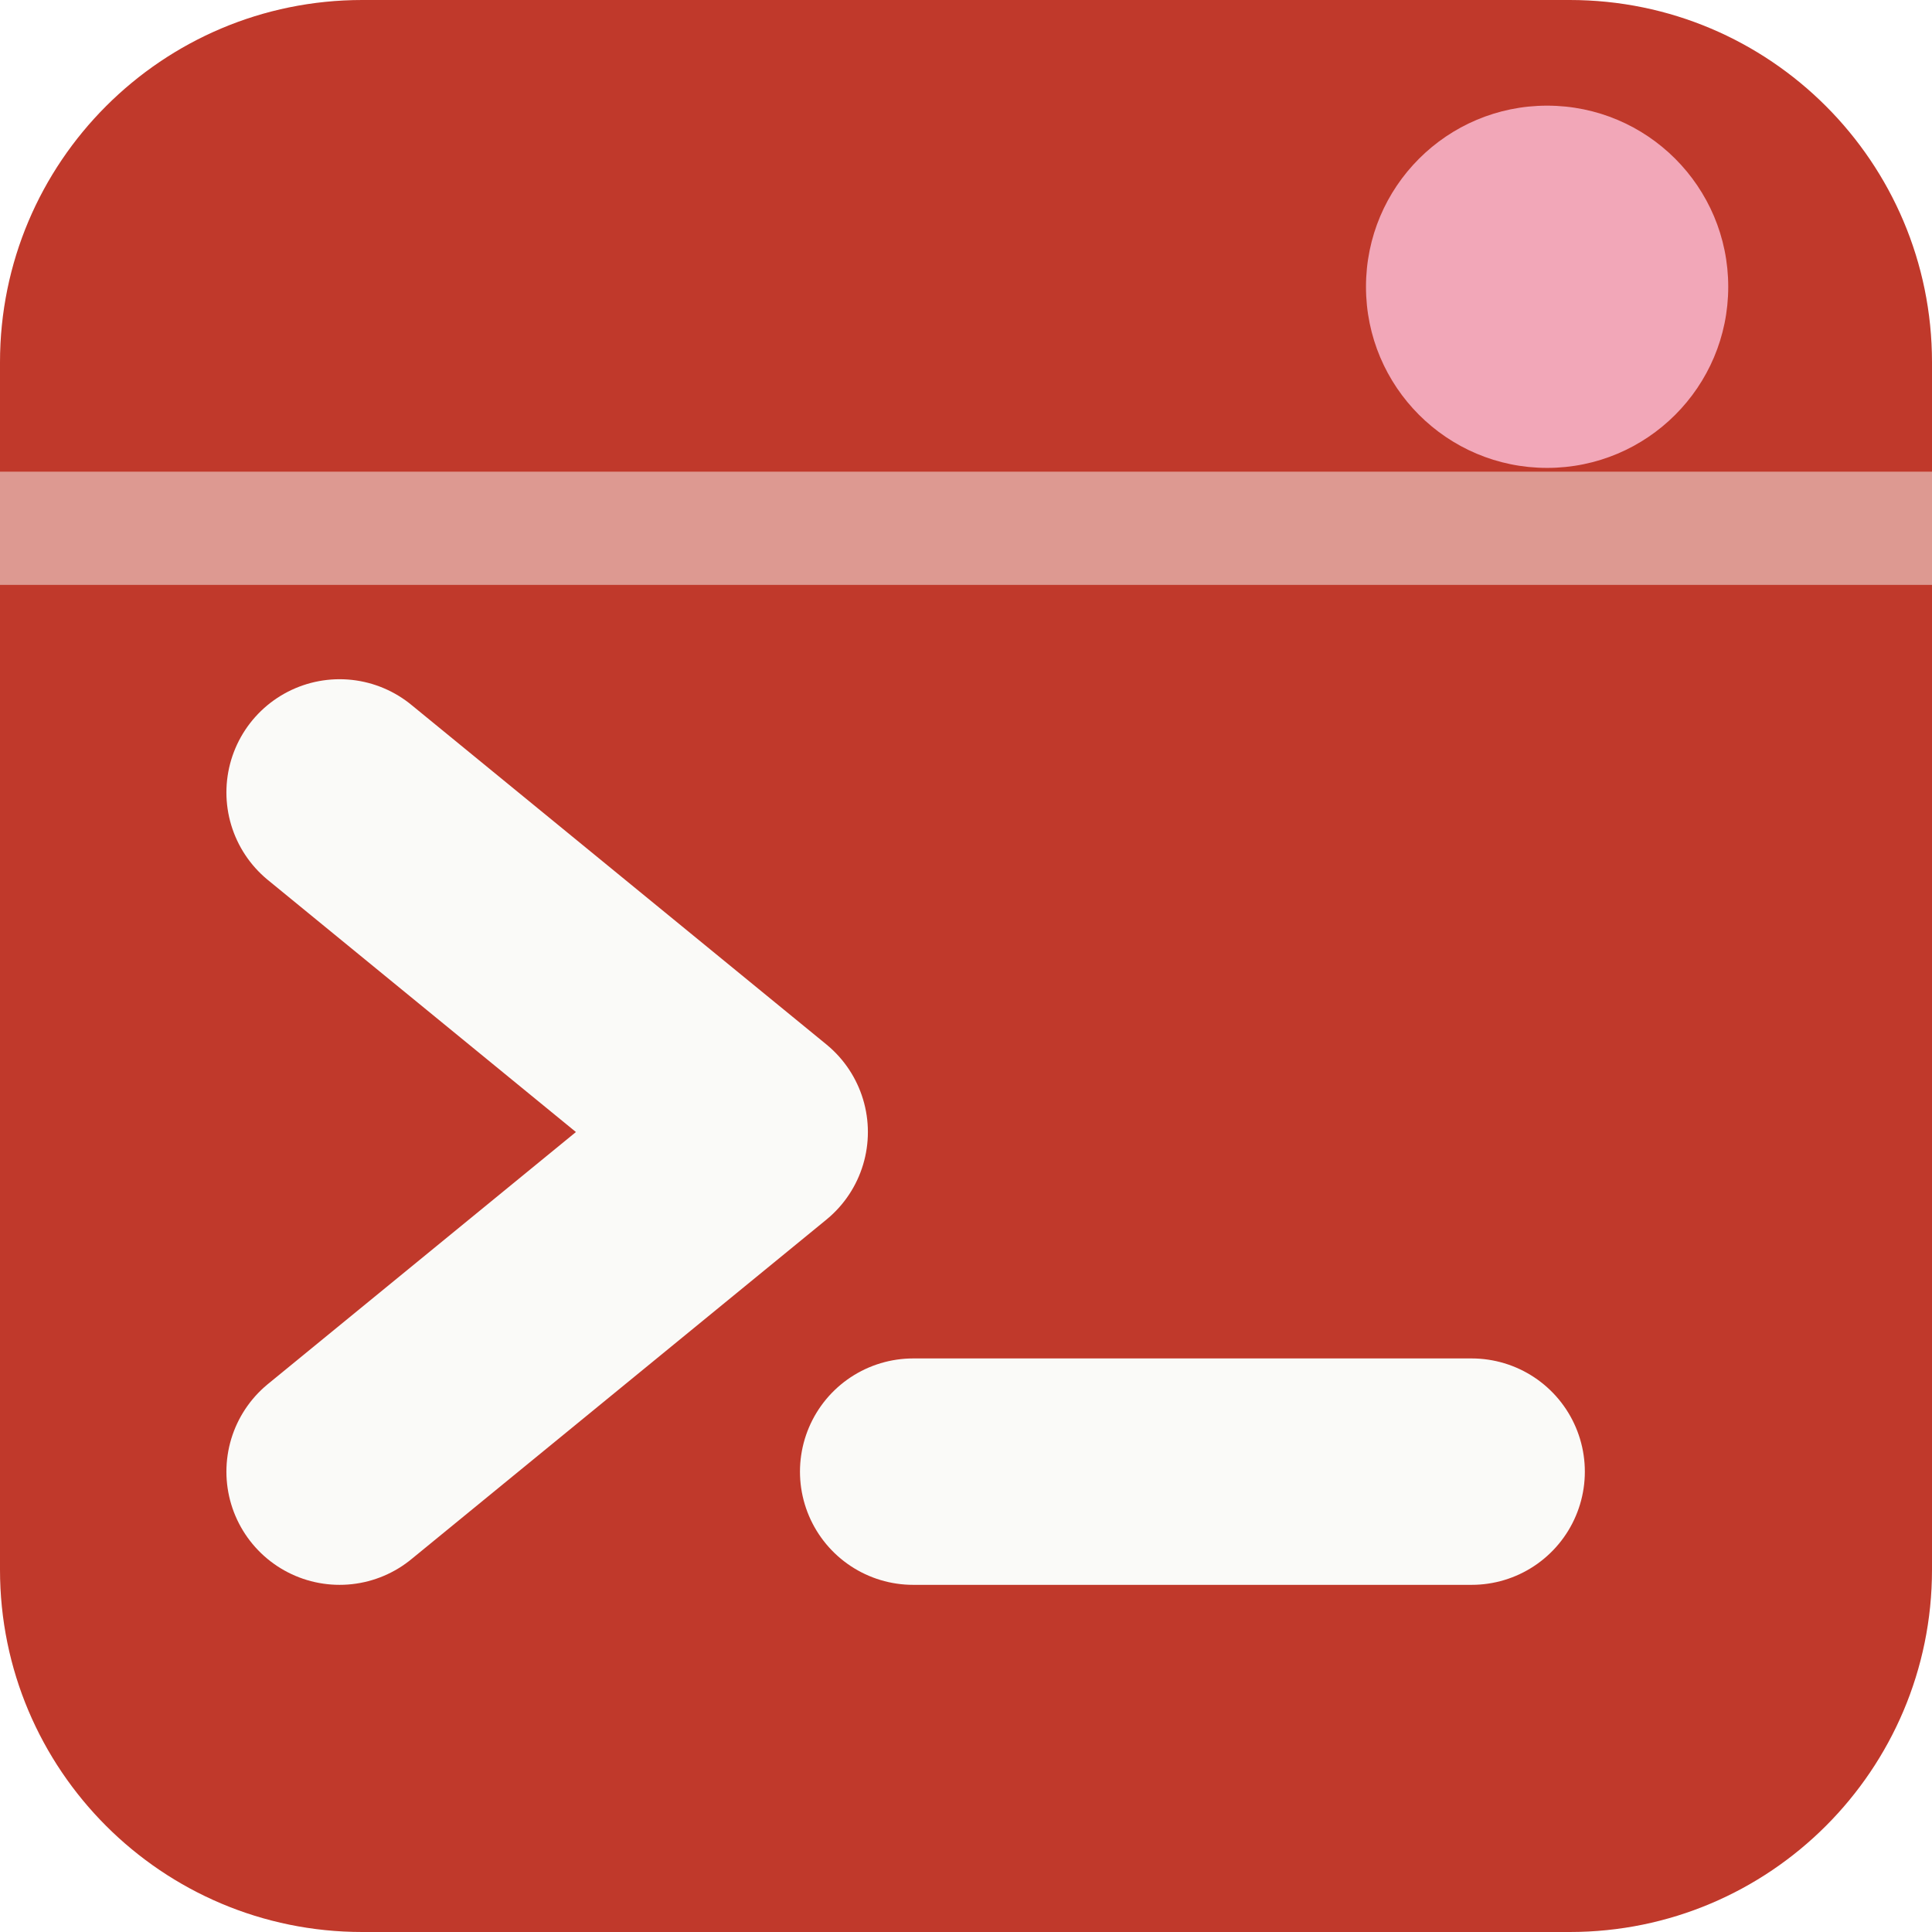
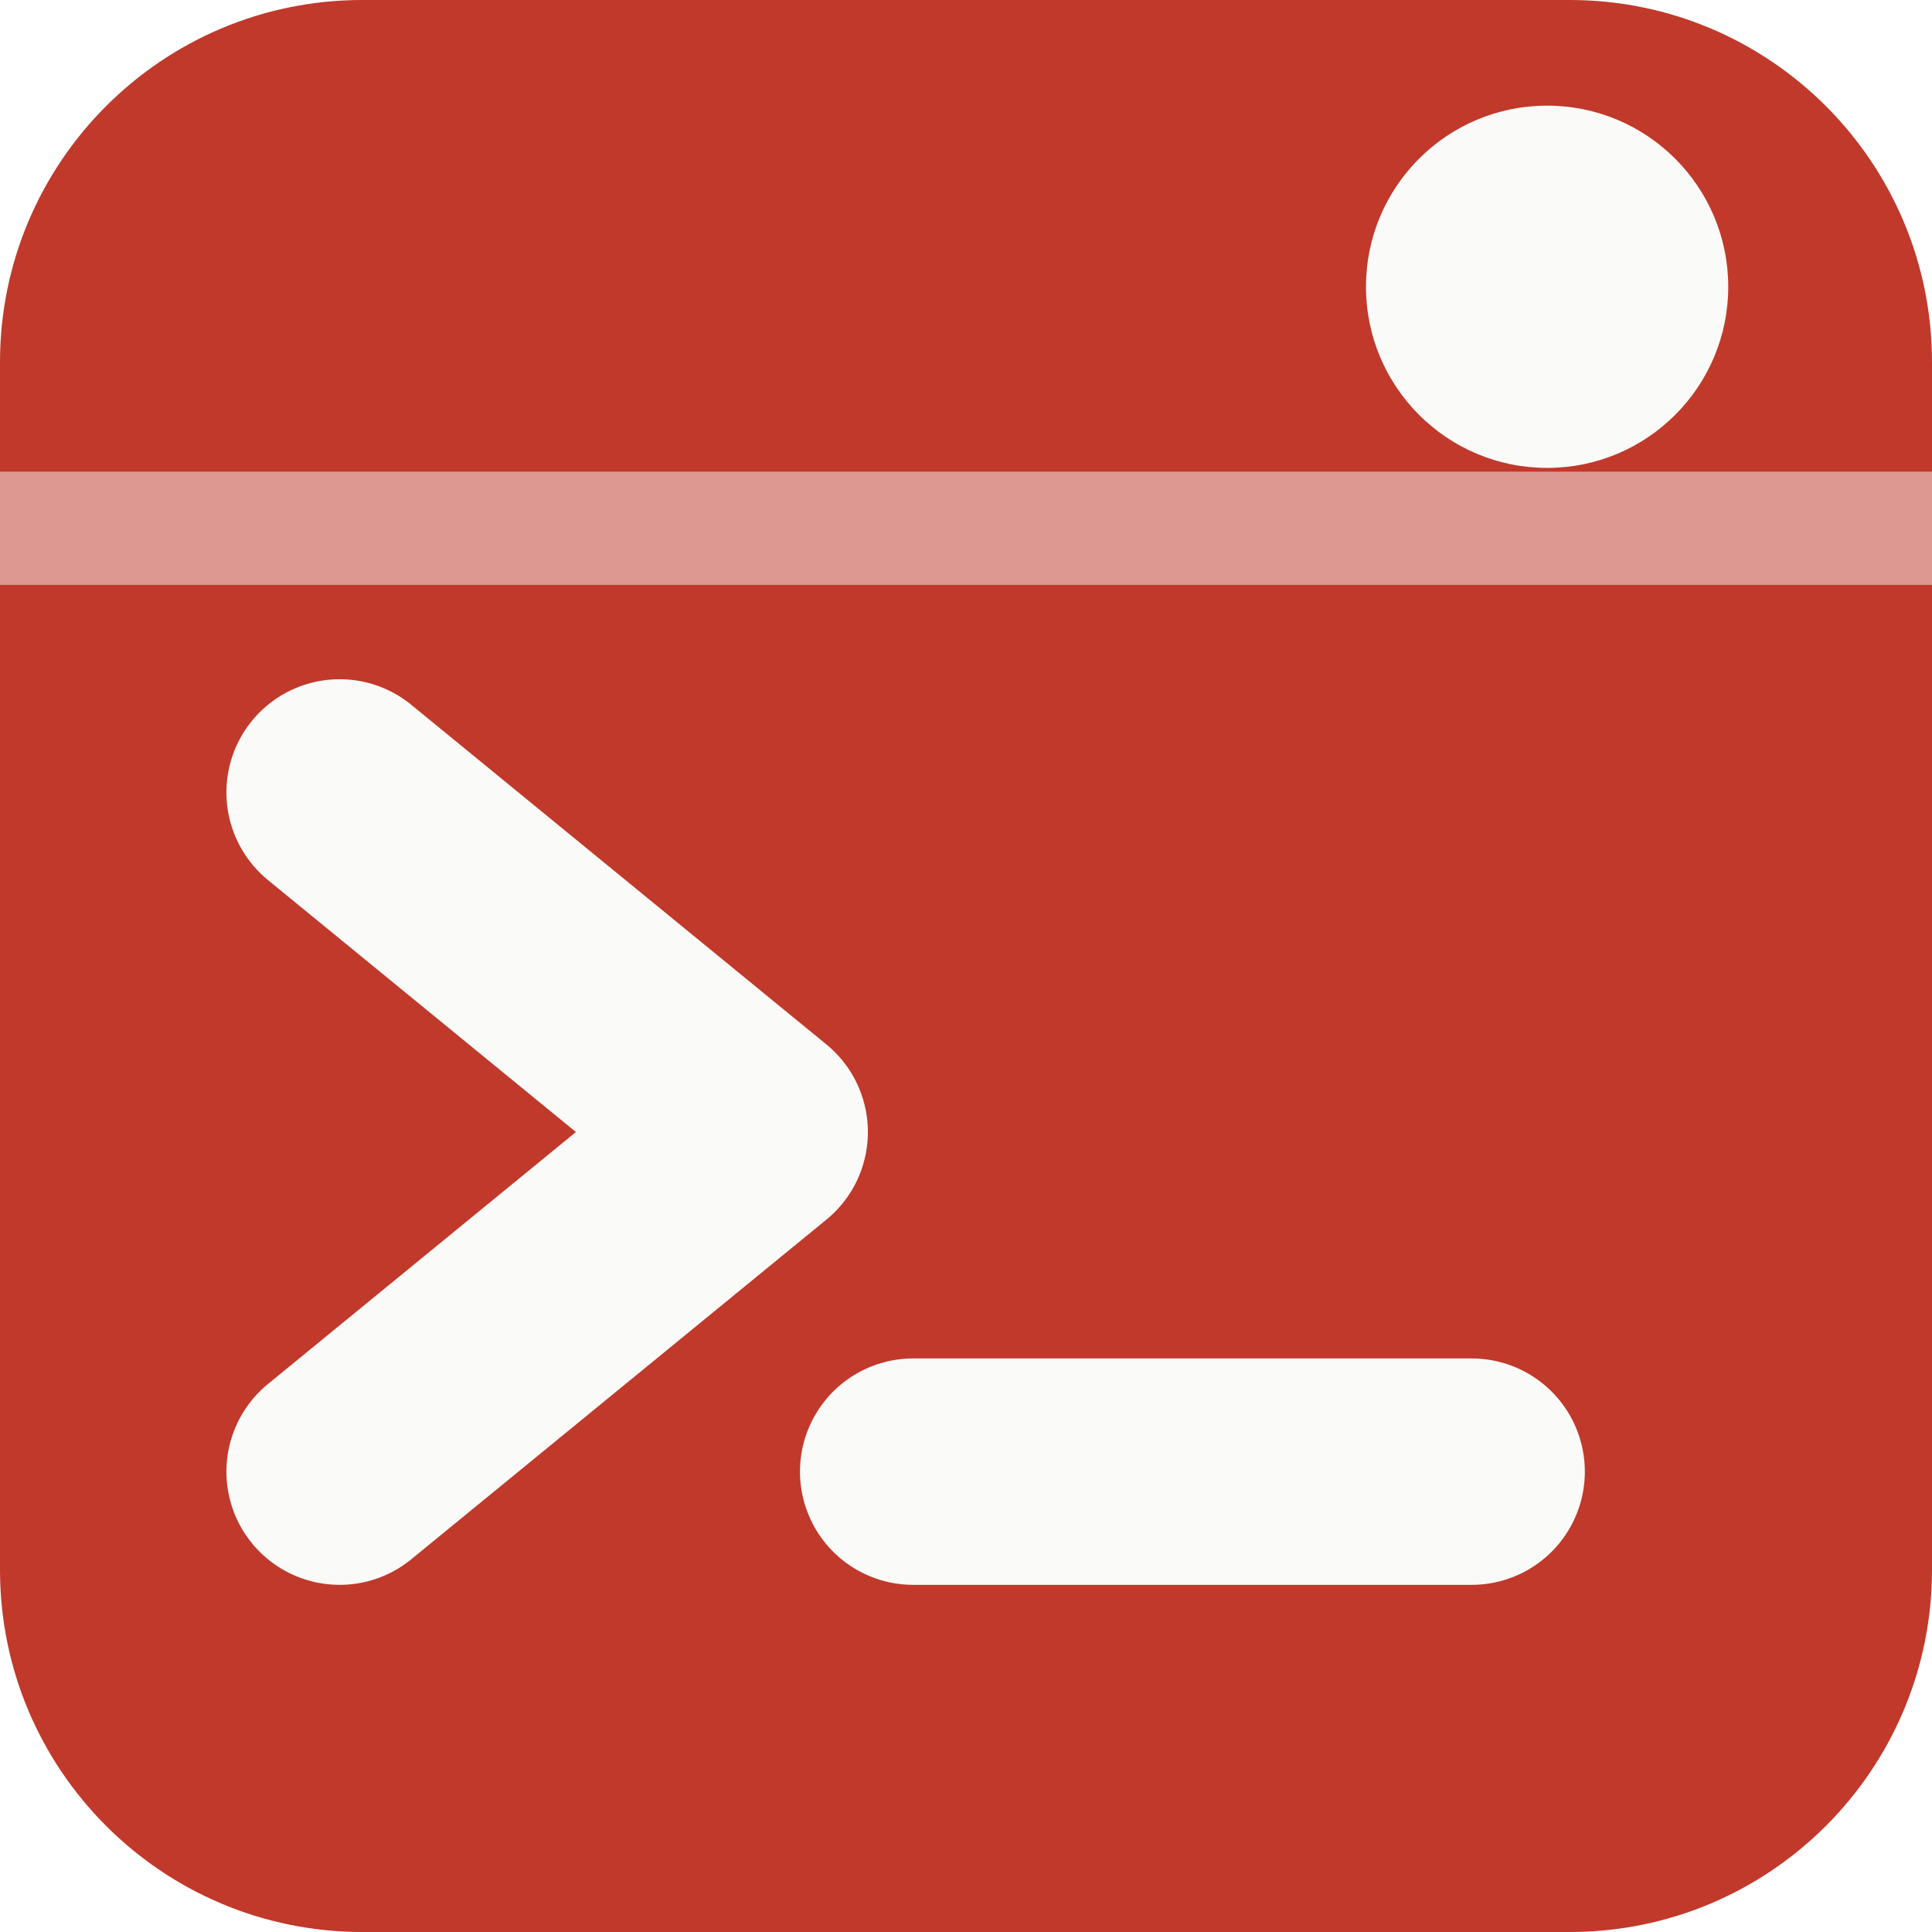
<svg xmlns="http://www.w3.org/2000/svg" viewBox="0 0 512 512">
  <rect width="512" height="512" rx="96" fill="#c0392b" />
  <path d="M0 140 L512 140" stroke="#fafaf8" stroke-width="30" opacity="0.5" />
-   <circle cx="410" cy="76" r="48" fill="#f2a7b8" />
+   <circle cx="410" cy="76" r="48" fill="#fafaf8" />
  <path d="M90 210 L200 300 L90 390" fill="none" stroke="#fafaf8" stroke-width="60" stroke-linecap="round" stroke-linejoin="round" />
  <path d="M242 390 L390 390" stroke="#fafaf8" stroke-width="60" stroke-linecap="round" />
</svg>
